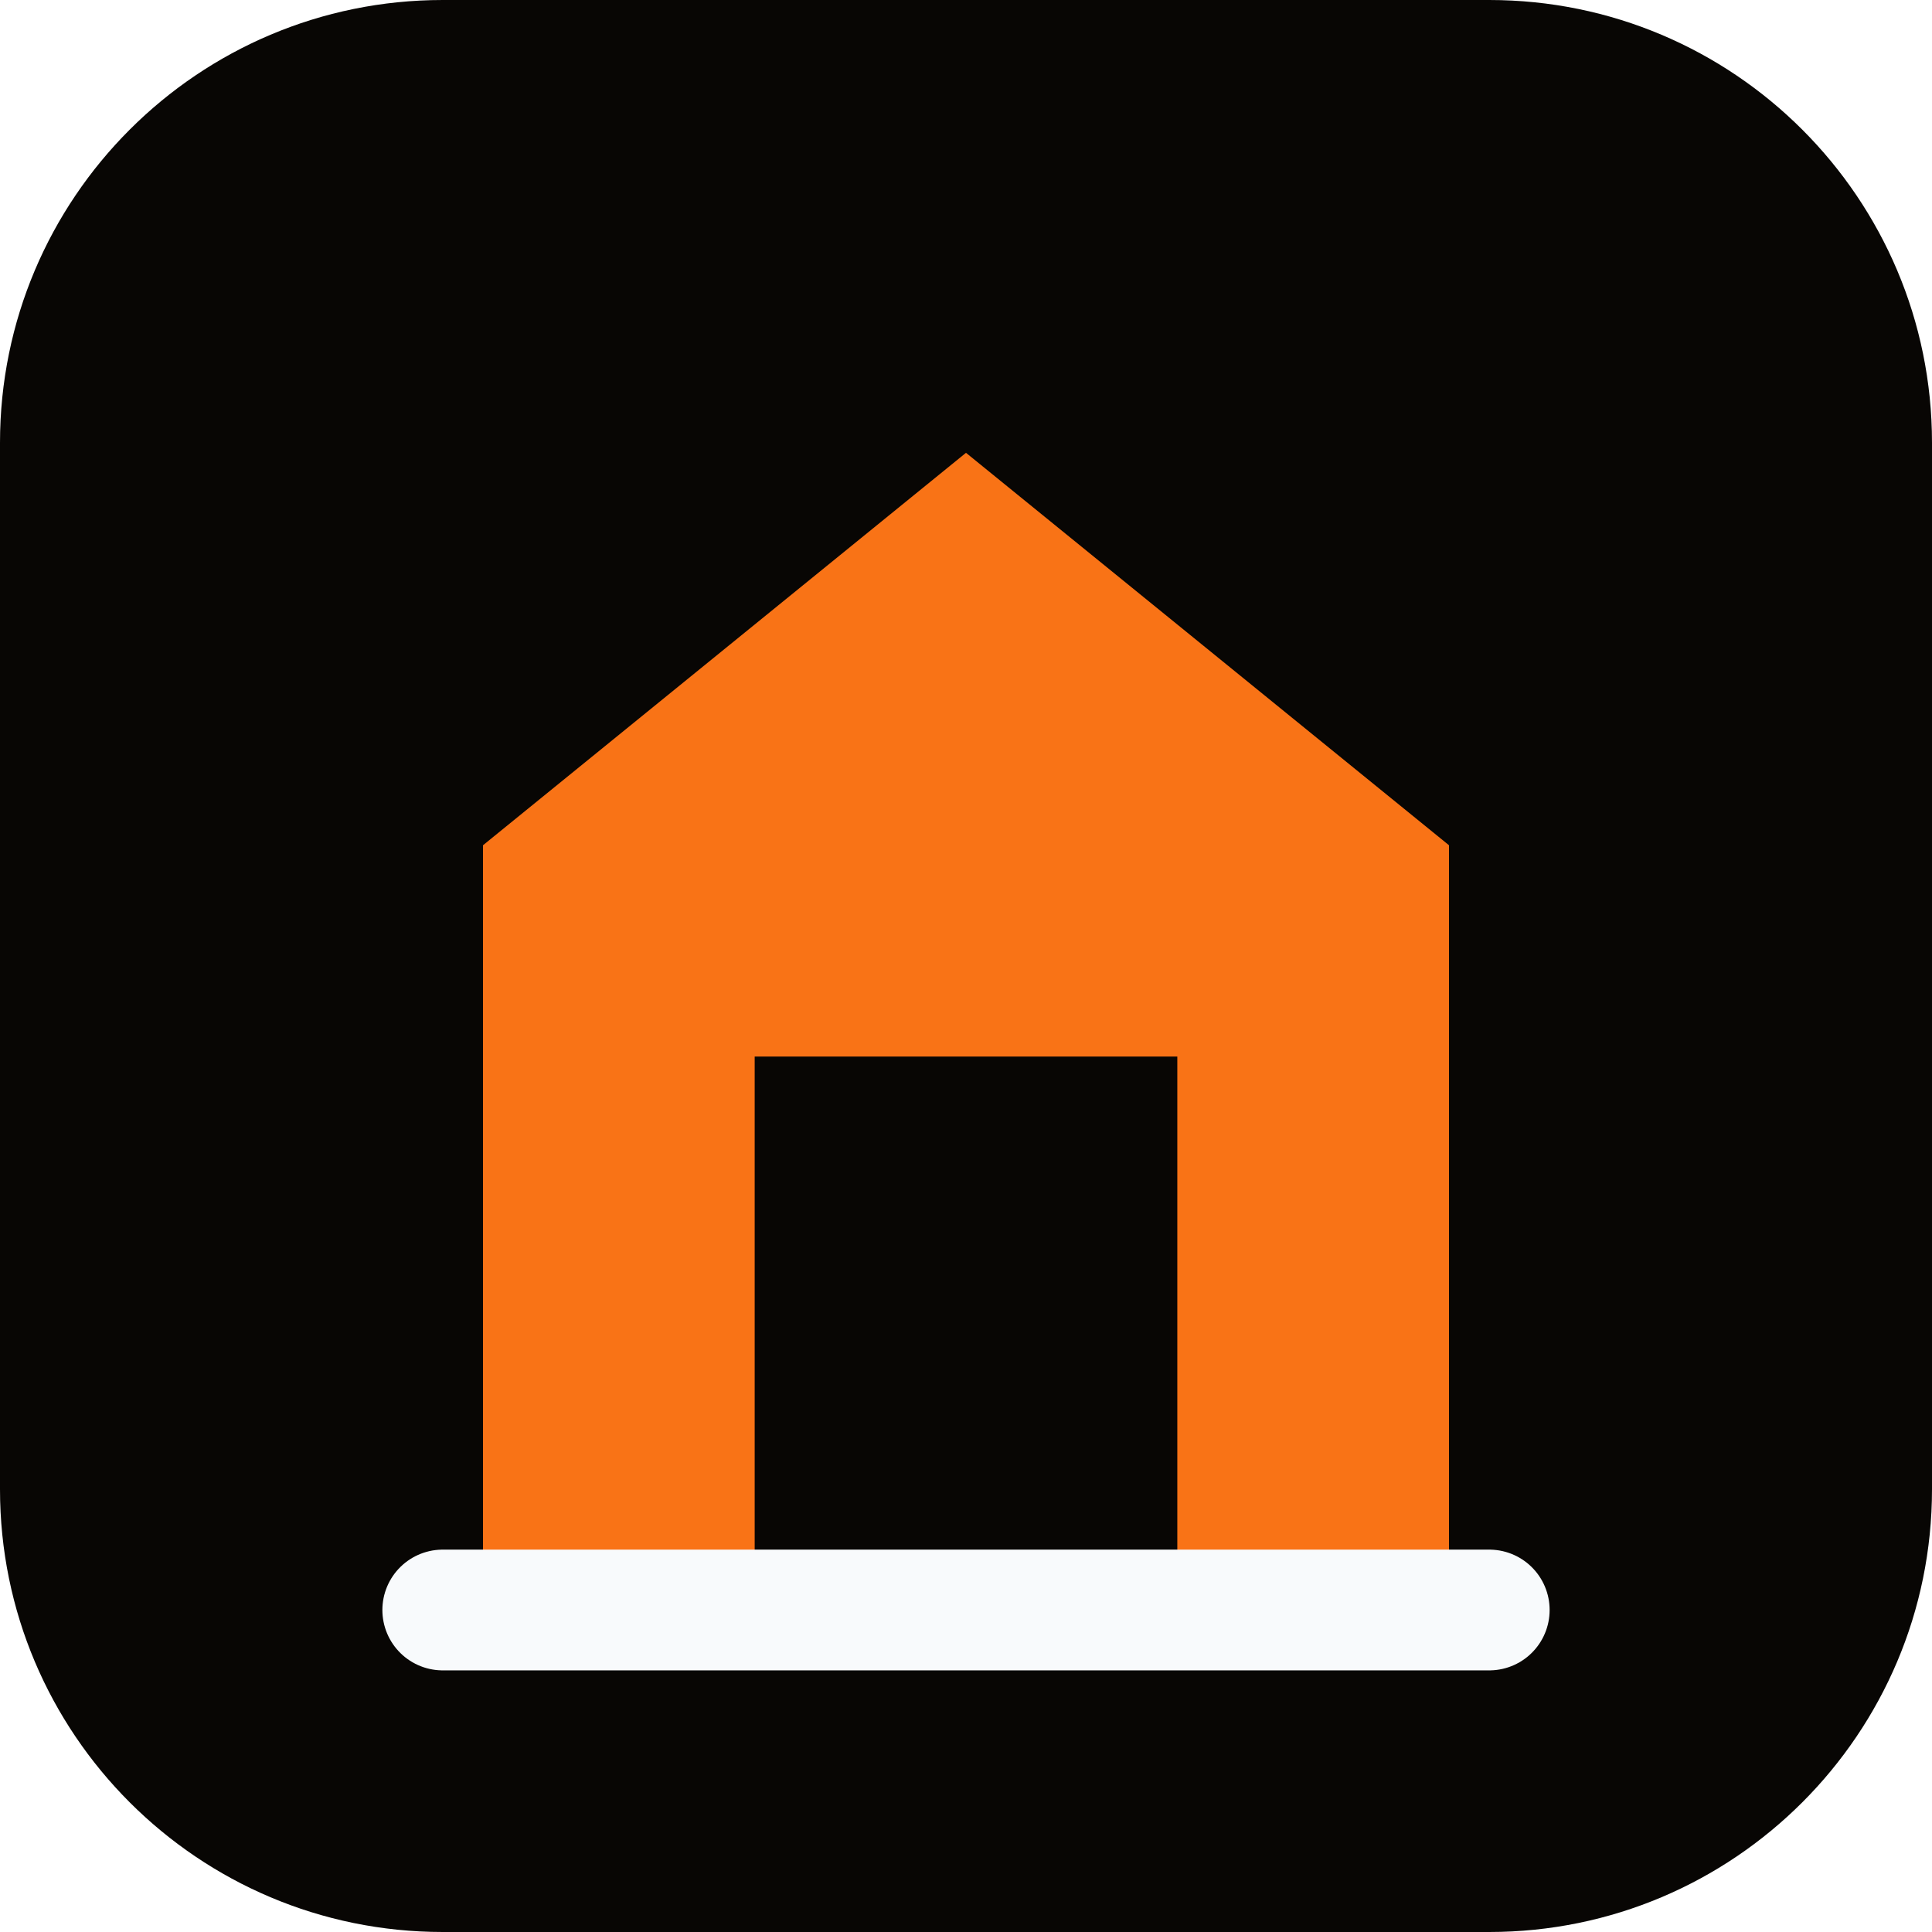
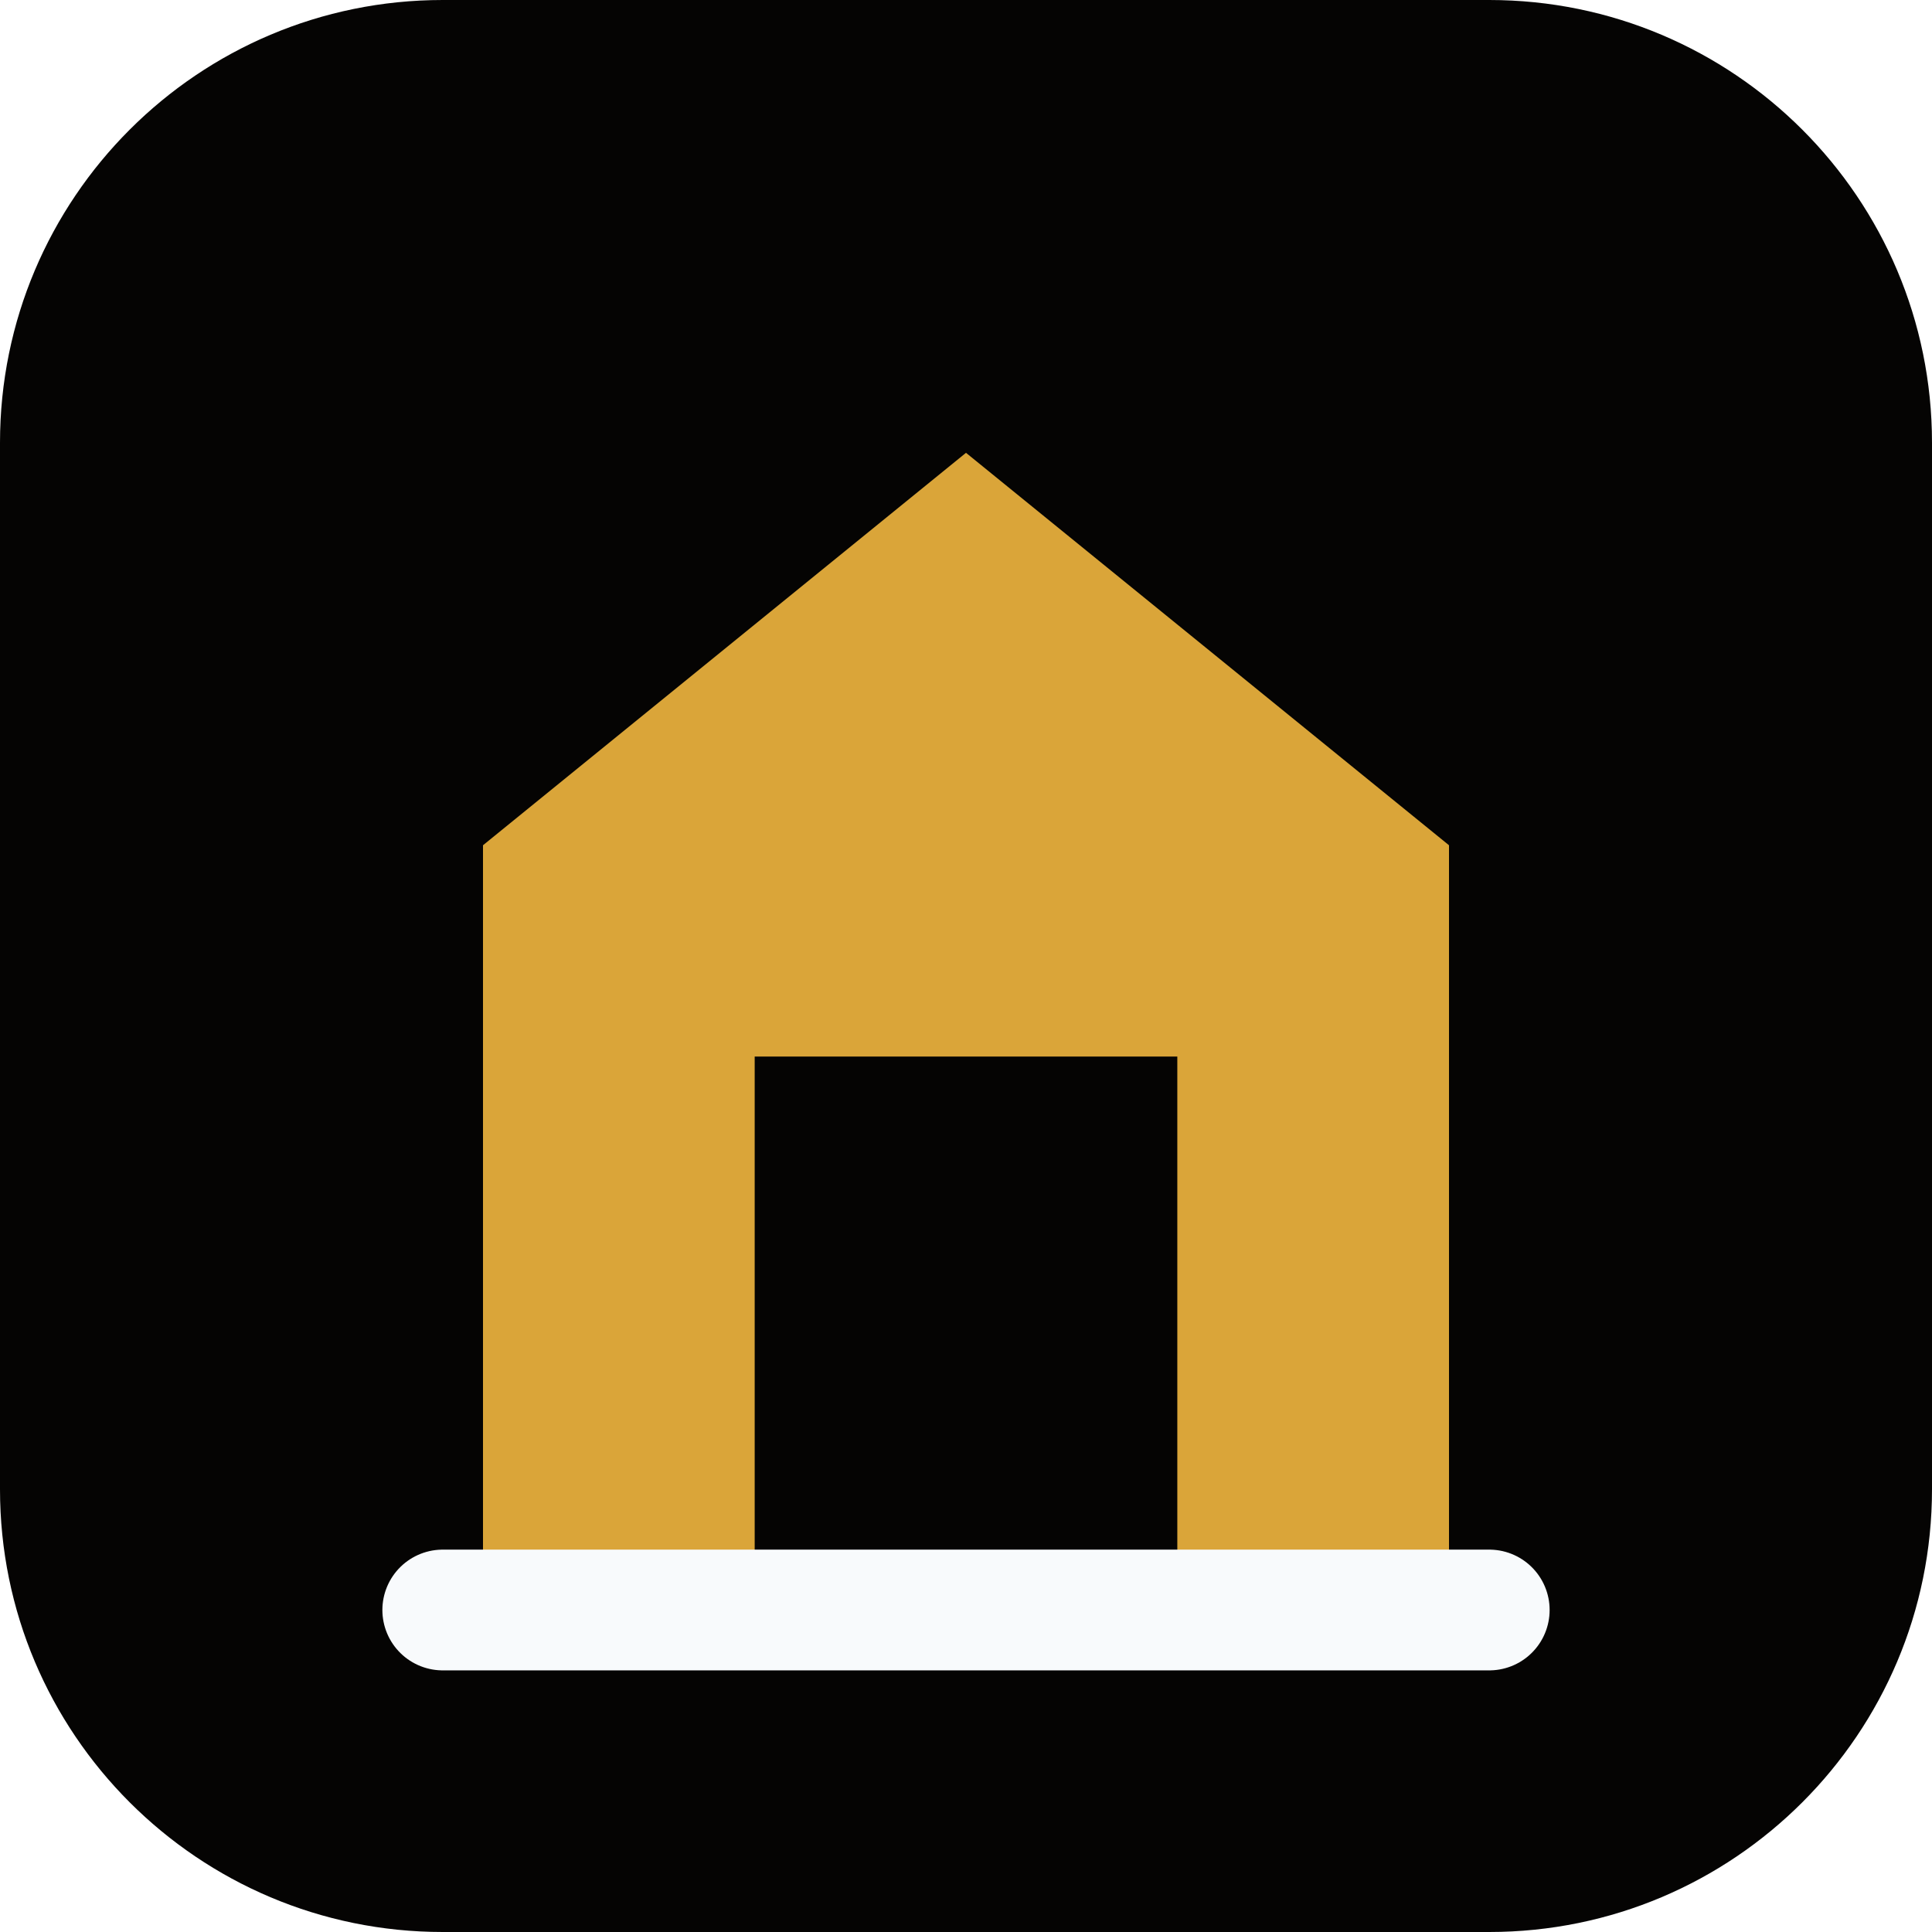
<svg xmlns="http://www.w3.org/2000/svg" width="192" height="192" viewBox="0 0 192 192">
-   <rect width="192" height="192" rx="44" fill="#080604" />
-   <path d="M48 84 96 45l48 39v72H48V84Z" fill="#f97316" />
-   <path d="M75 156v-51h42v51" fill="#080604" />
+   <rect width="192" height="192" rx="44" fill="#050403" />
+   <path d="M48 84 96 45l48 39v72H48V84Z" fill="#daa539" />
+   <path d="M75 156v-51h42v51" fill="#050403" />
  <path d="M44 160h104" stroke="#f8fafc" stroke-width="12" stroke-linecap="round" />
</svg>
